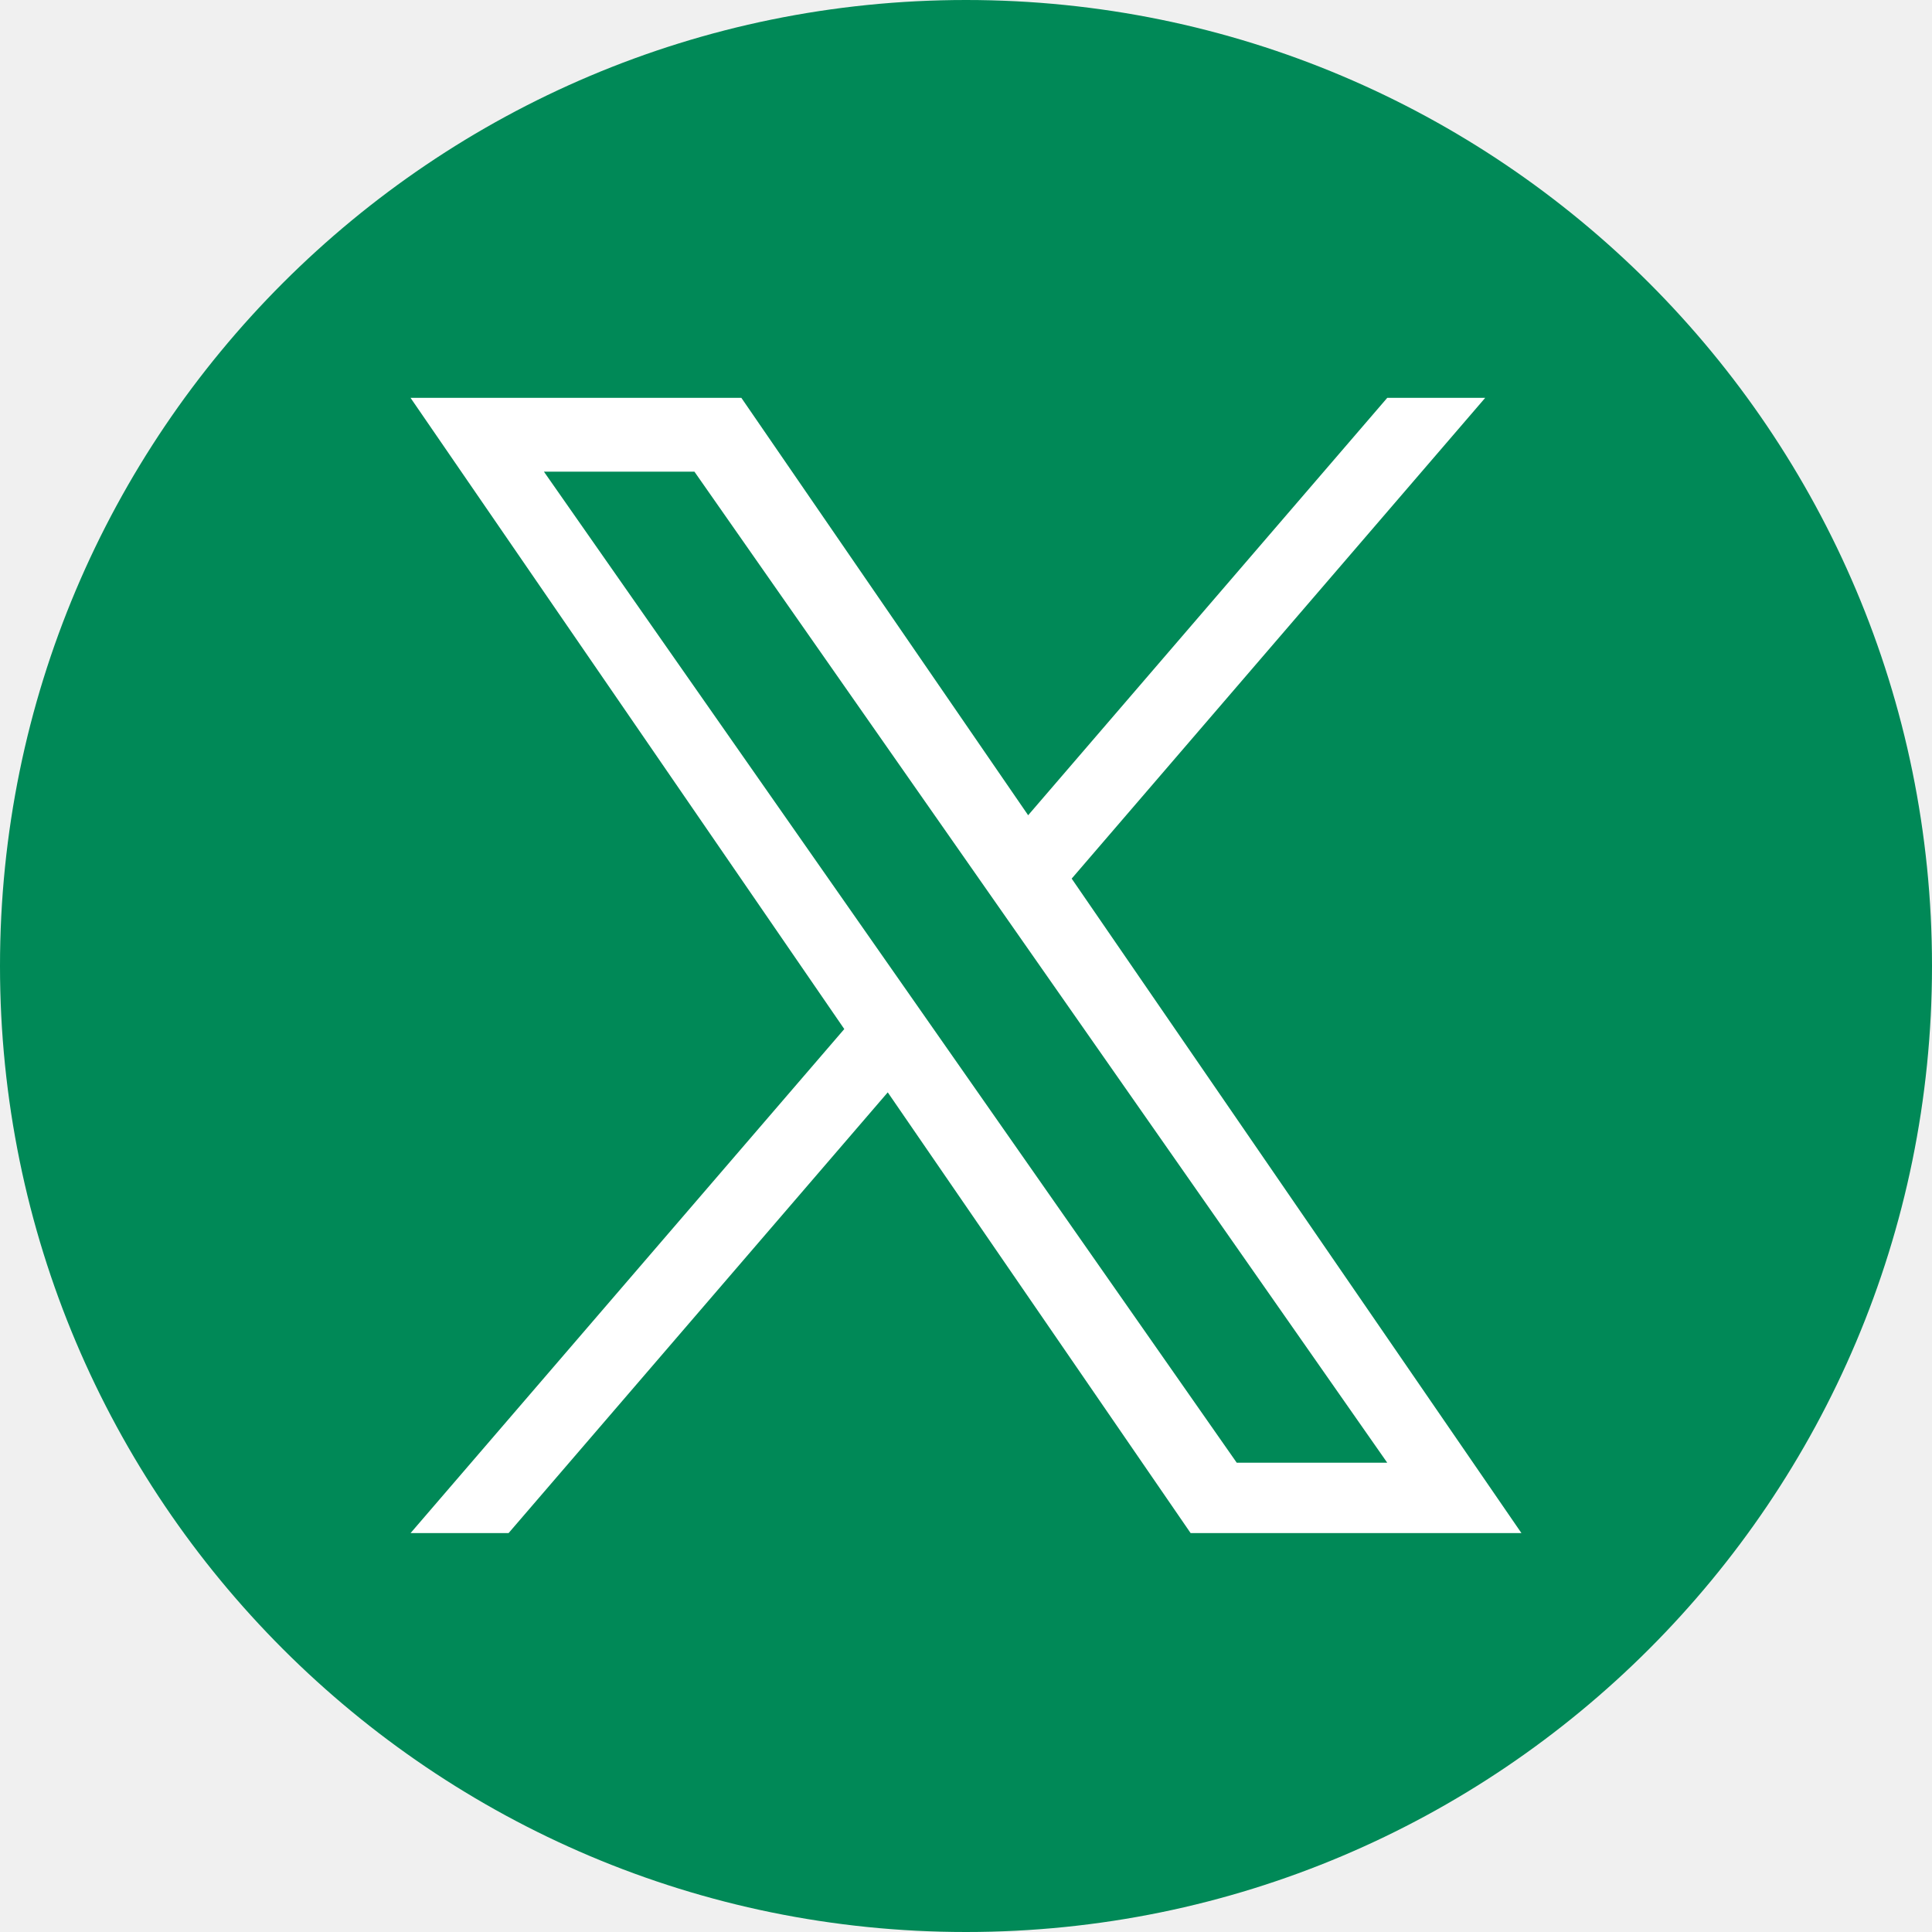
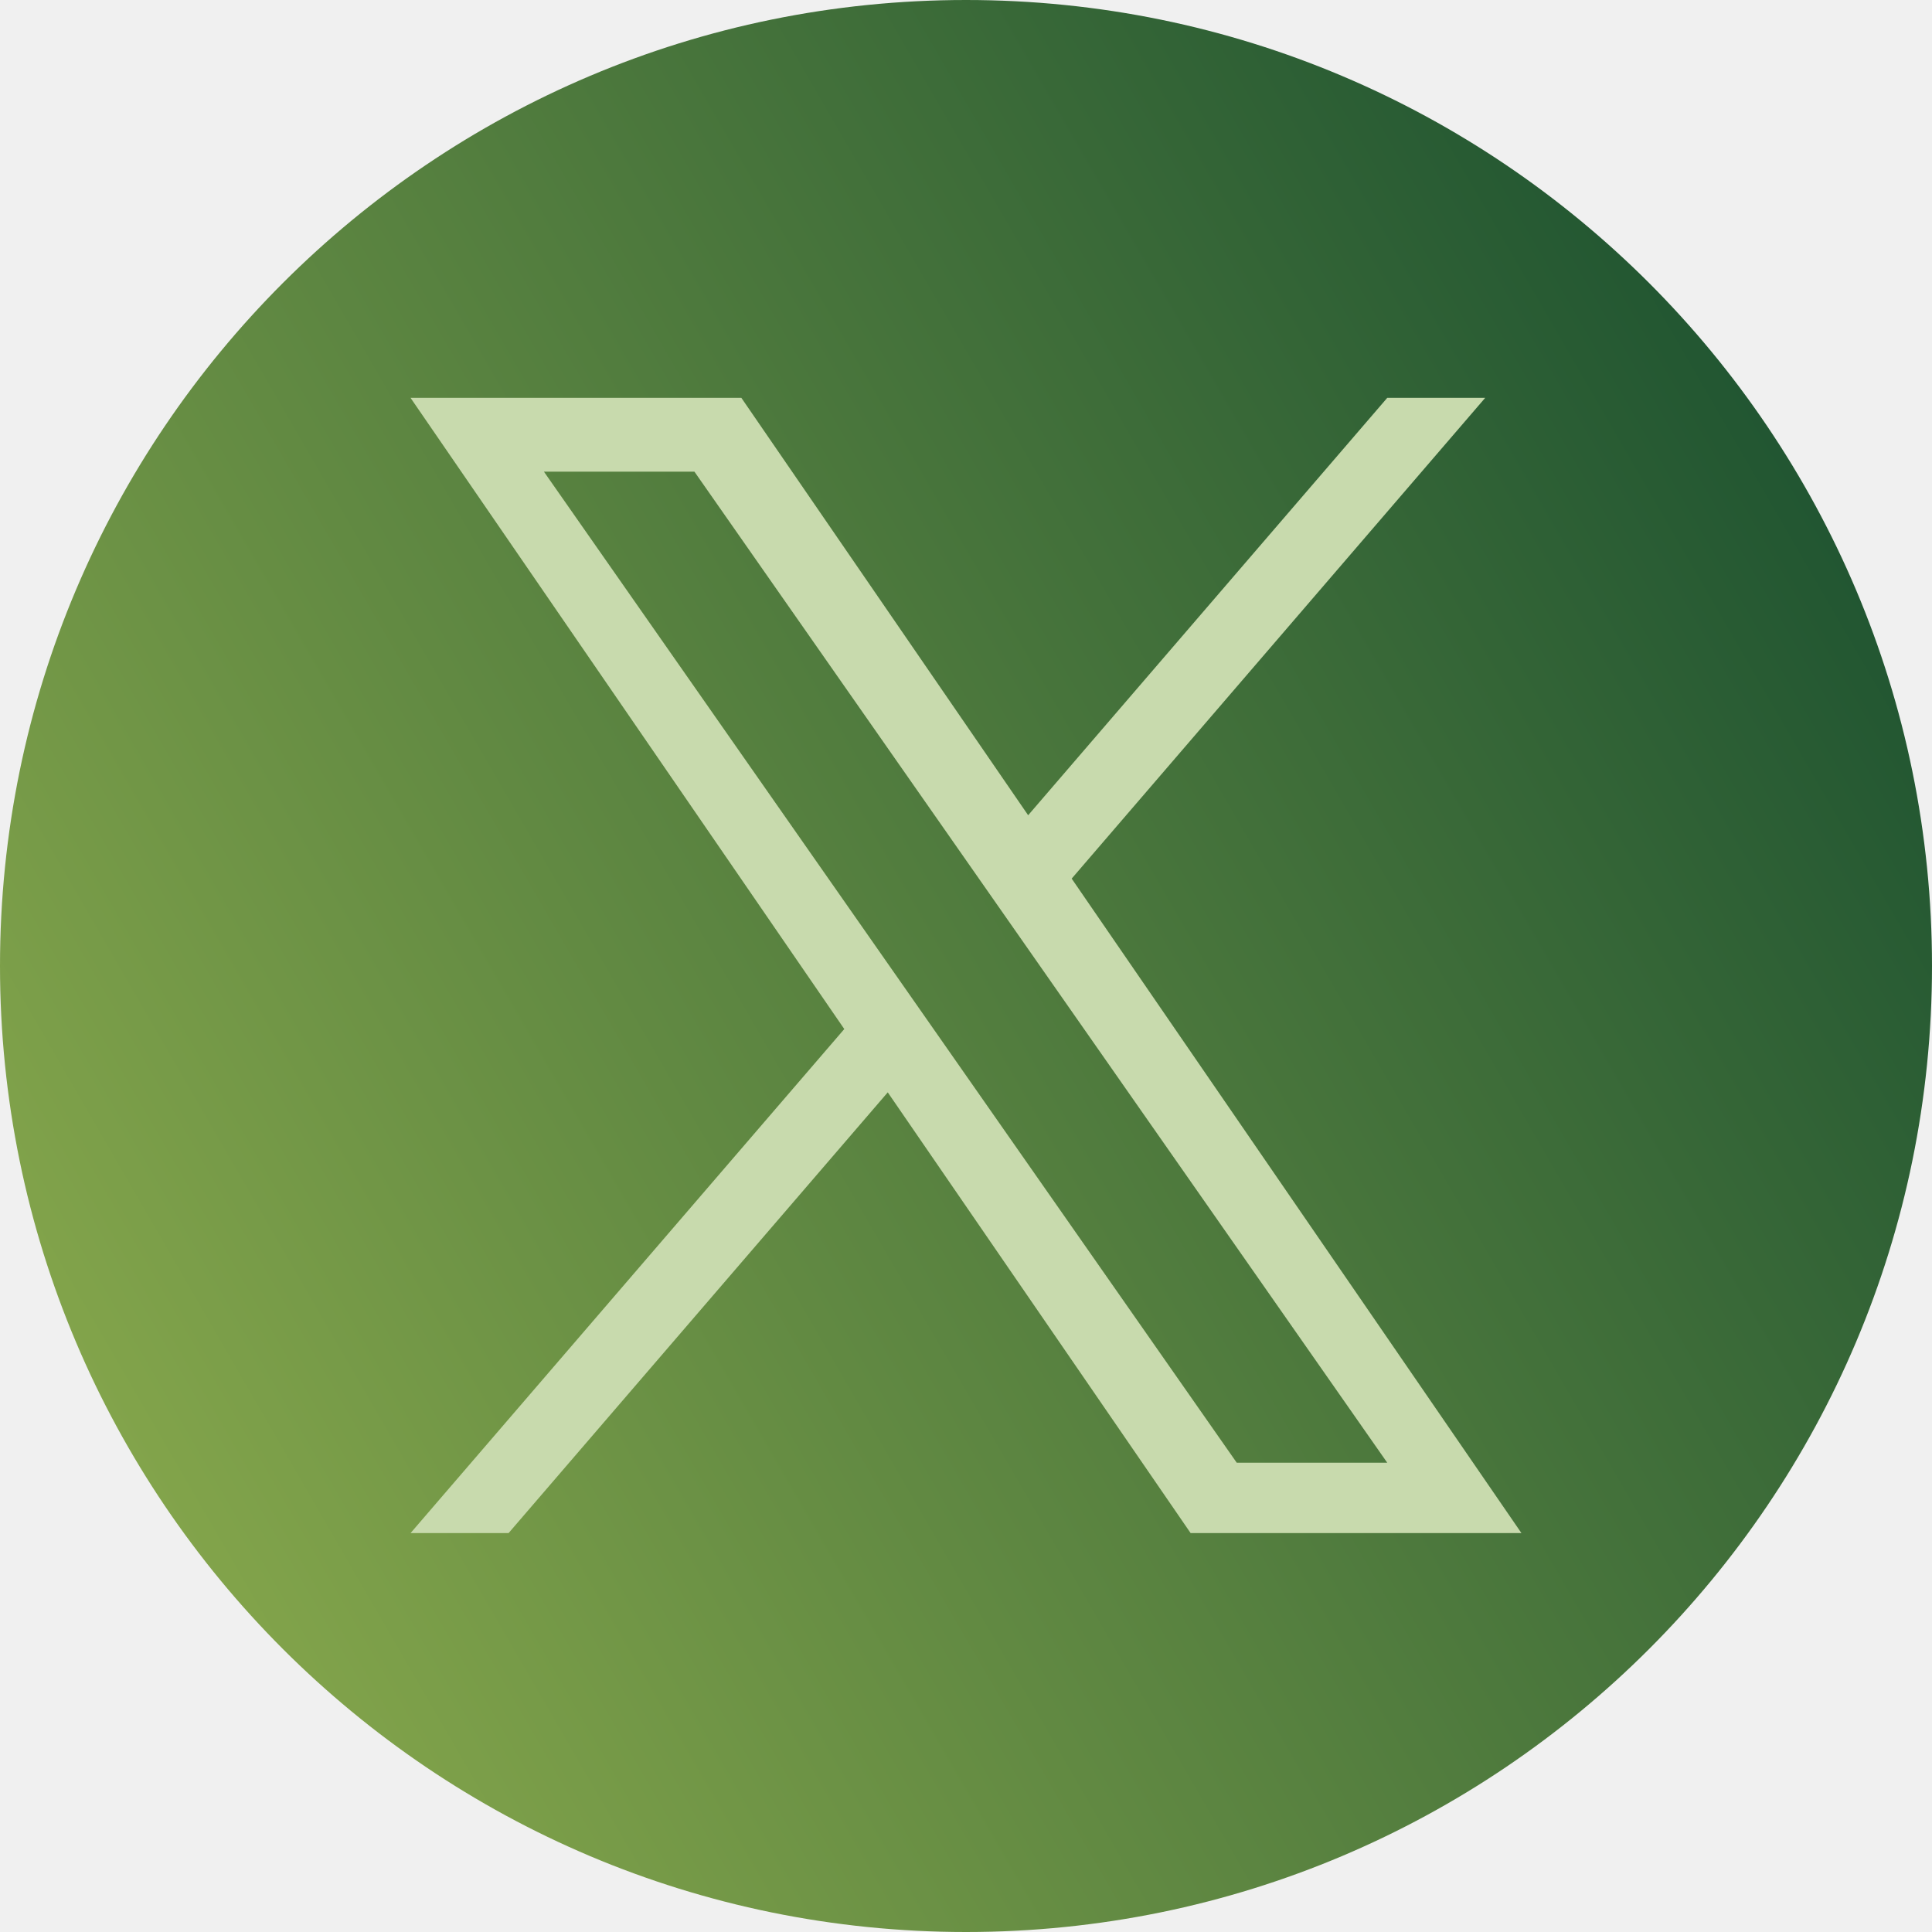
<svg xmlns="http://www.w3.org/2000/svg" width="30" height="30" viewBox="0 0 30 30" fill="none">
-   <path d="M15 0C6.716 0 0 6.716 0 15C0 23.284 6.716 30 15 30C23.284 30 30 23.284 30 15C30 6.716 23.284 0 15 0Z" fill="#008957" />
-   <path d="M16.641 13.643L23.062 6.178H21.541L15.965 12.659L11.512 6.178H6.375L13.11 15.979L6.375 23.806H7.897L13.785 16.962L18.488 23.806H23.625L16.641 13.643H16.641ZM8.446 7.324H10.783L21.541 22.713H19.204L8.446 7.324Z" fill="white" />
+   <g clip-path="url(#clip0_484_65)">
+     <path d="M15 0C6.716 0 0 6.716 0 15C0 23.284 6.716 30 15 30C23.284 30 30 23.284 30 15C30 6.716 23.284 0 15 0Z" fill="url(#paint0_linear_484_65)" />
+     <path d="M16.641 13.643L23.062 6.178H21.541L15.965 12.659L11.512 6.178H6.375L13.11 15.979L6.375 23.806H7.897L13.785 16.962L18.488 23.806H23.625L16.641 13.643H16.641ZM8.446 7.324H10.783L21.541 22.713H19.204L8.446 7.324Z" fill="#C8DAAD" />
+   </g>
+   <defs>
+     <linearGradient id="paint0_linear_484_65" x1="32" y1="6" x2="5.59787e-07" y2="24.5" gradientUnits="userSpaceOnUse">
+       <stop stop-color="#144B2E" />
+       <stop offset="1" stop-color="#8BAB4D" />
+     </linearGradient>
+     <clipPath id="clip0_484_65">
+       <rect width="30" height="30" fill="white" />
+     </clipPath>
+   </defs>
</svg>
